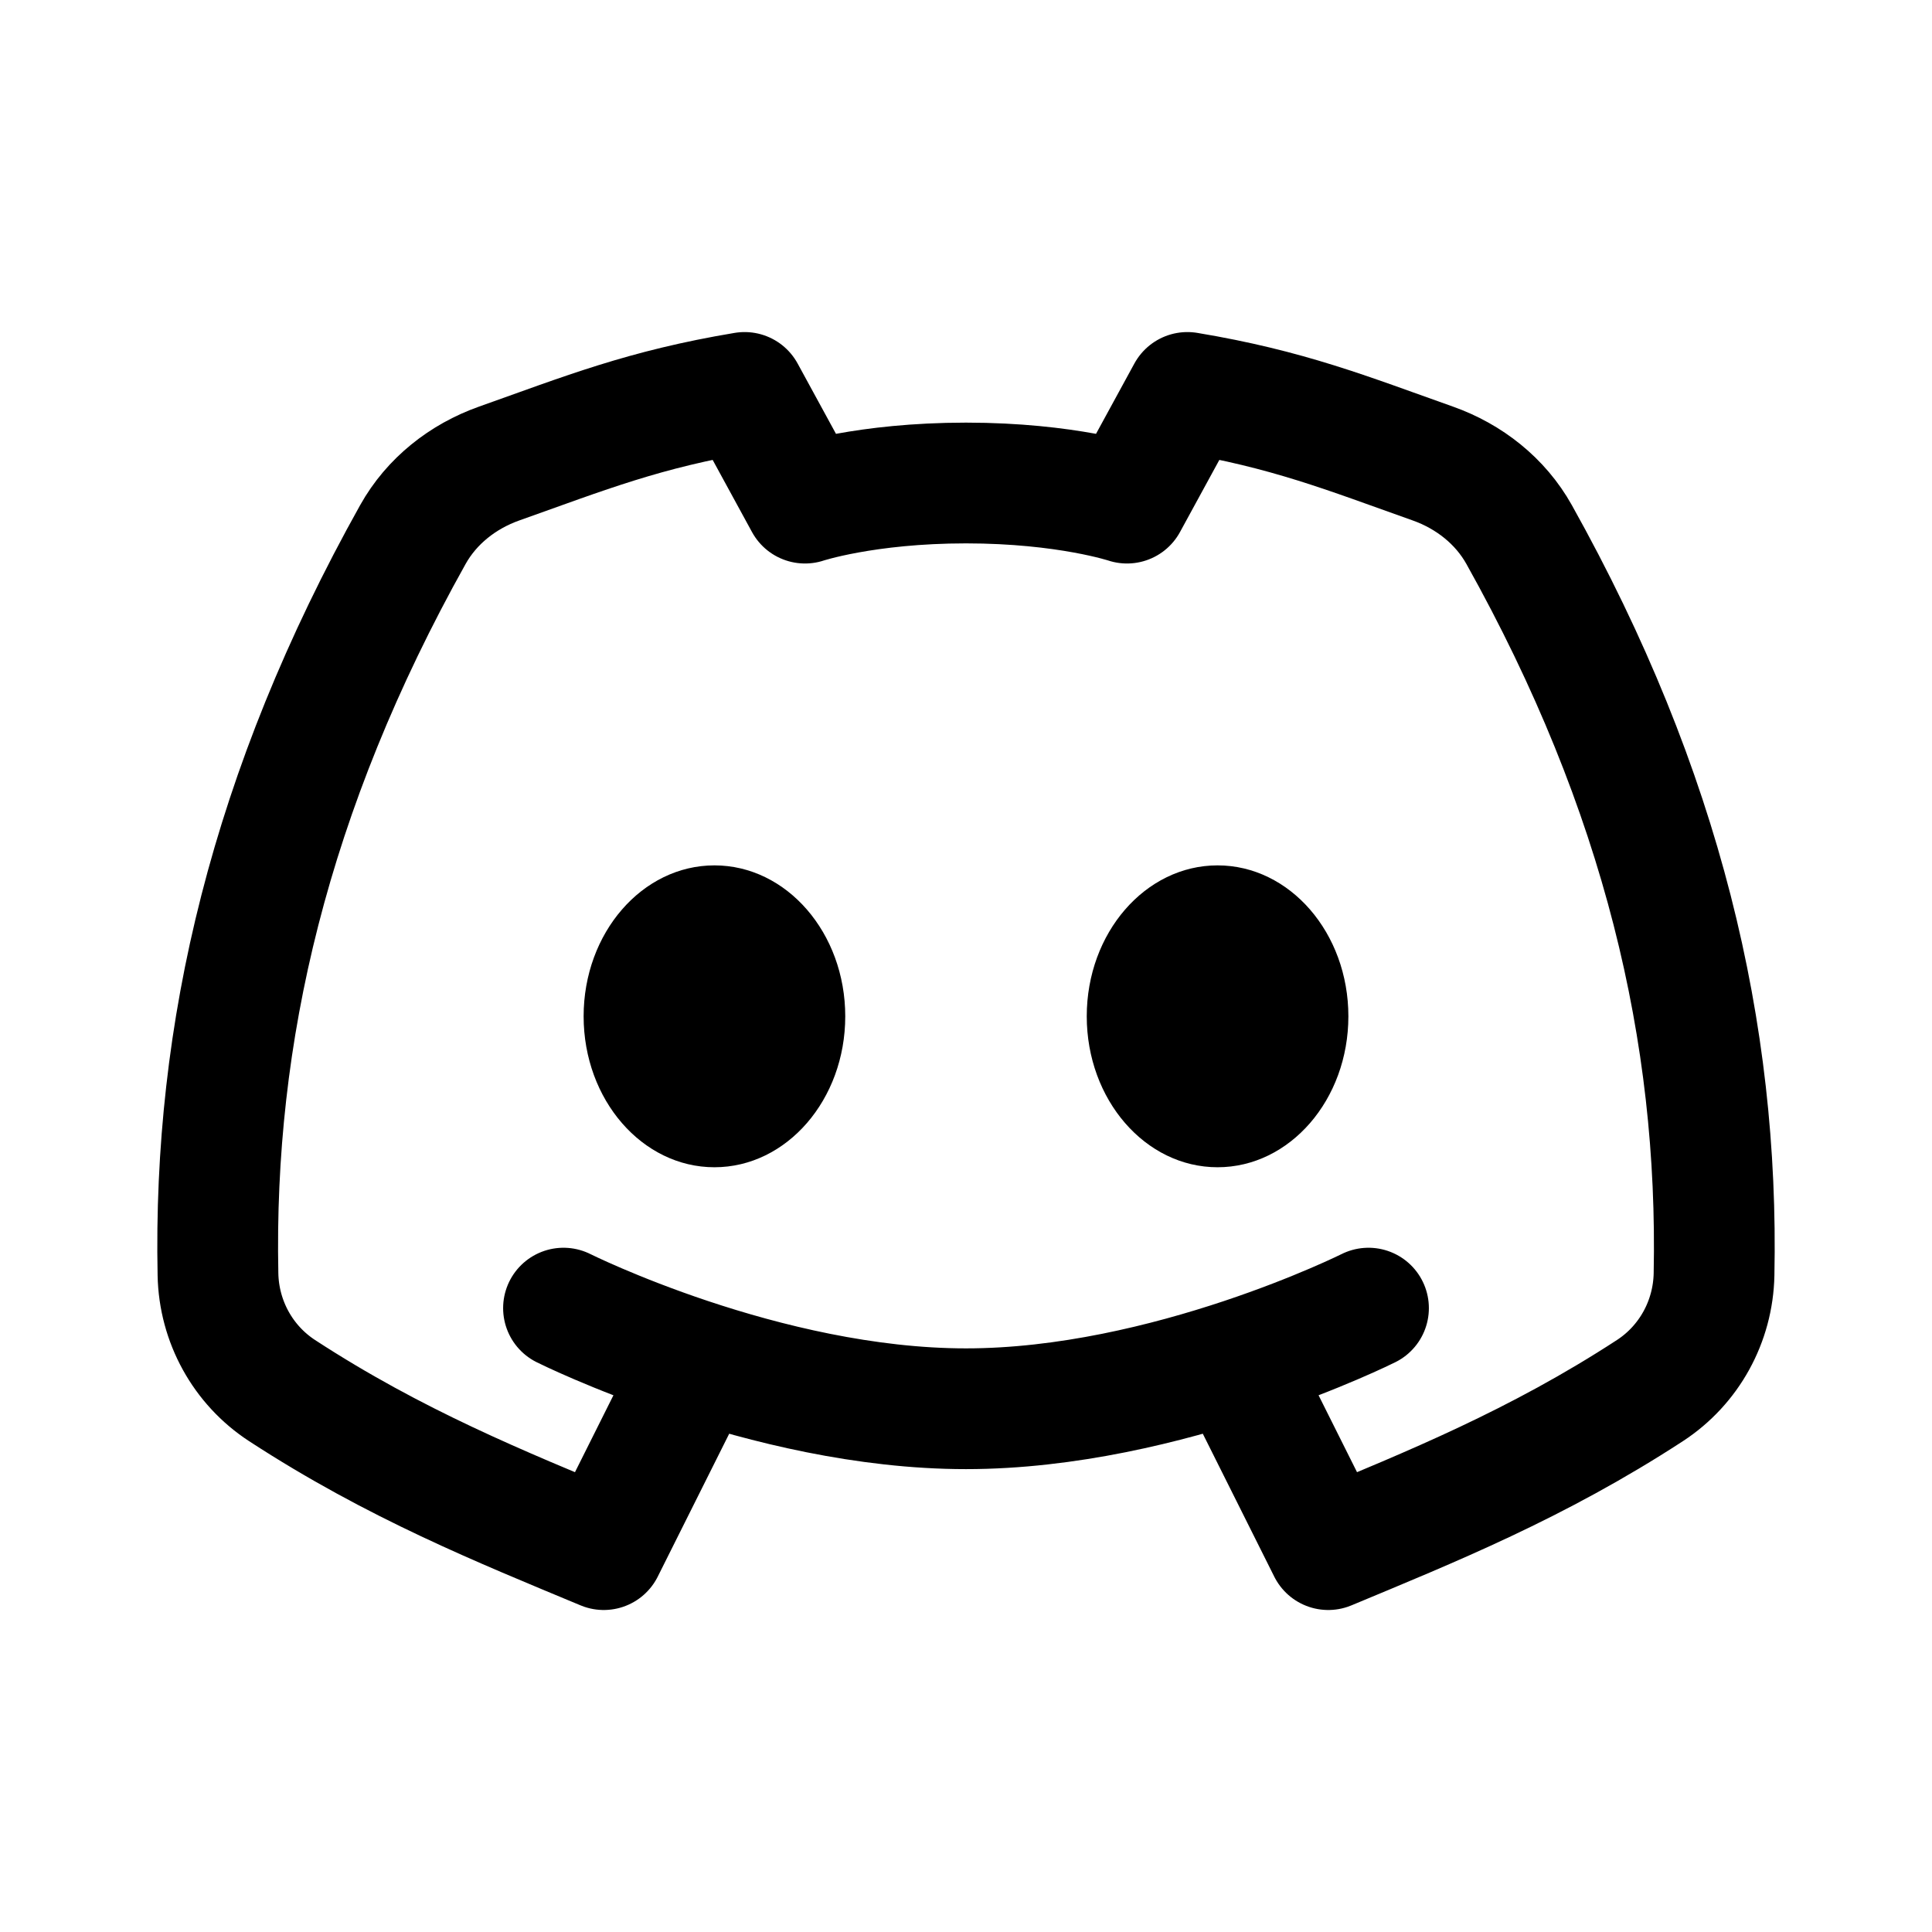
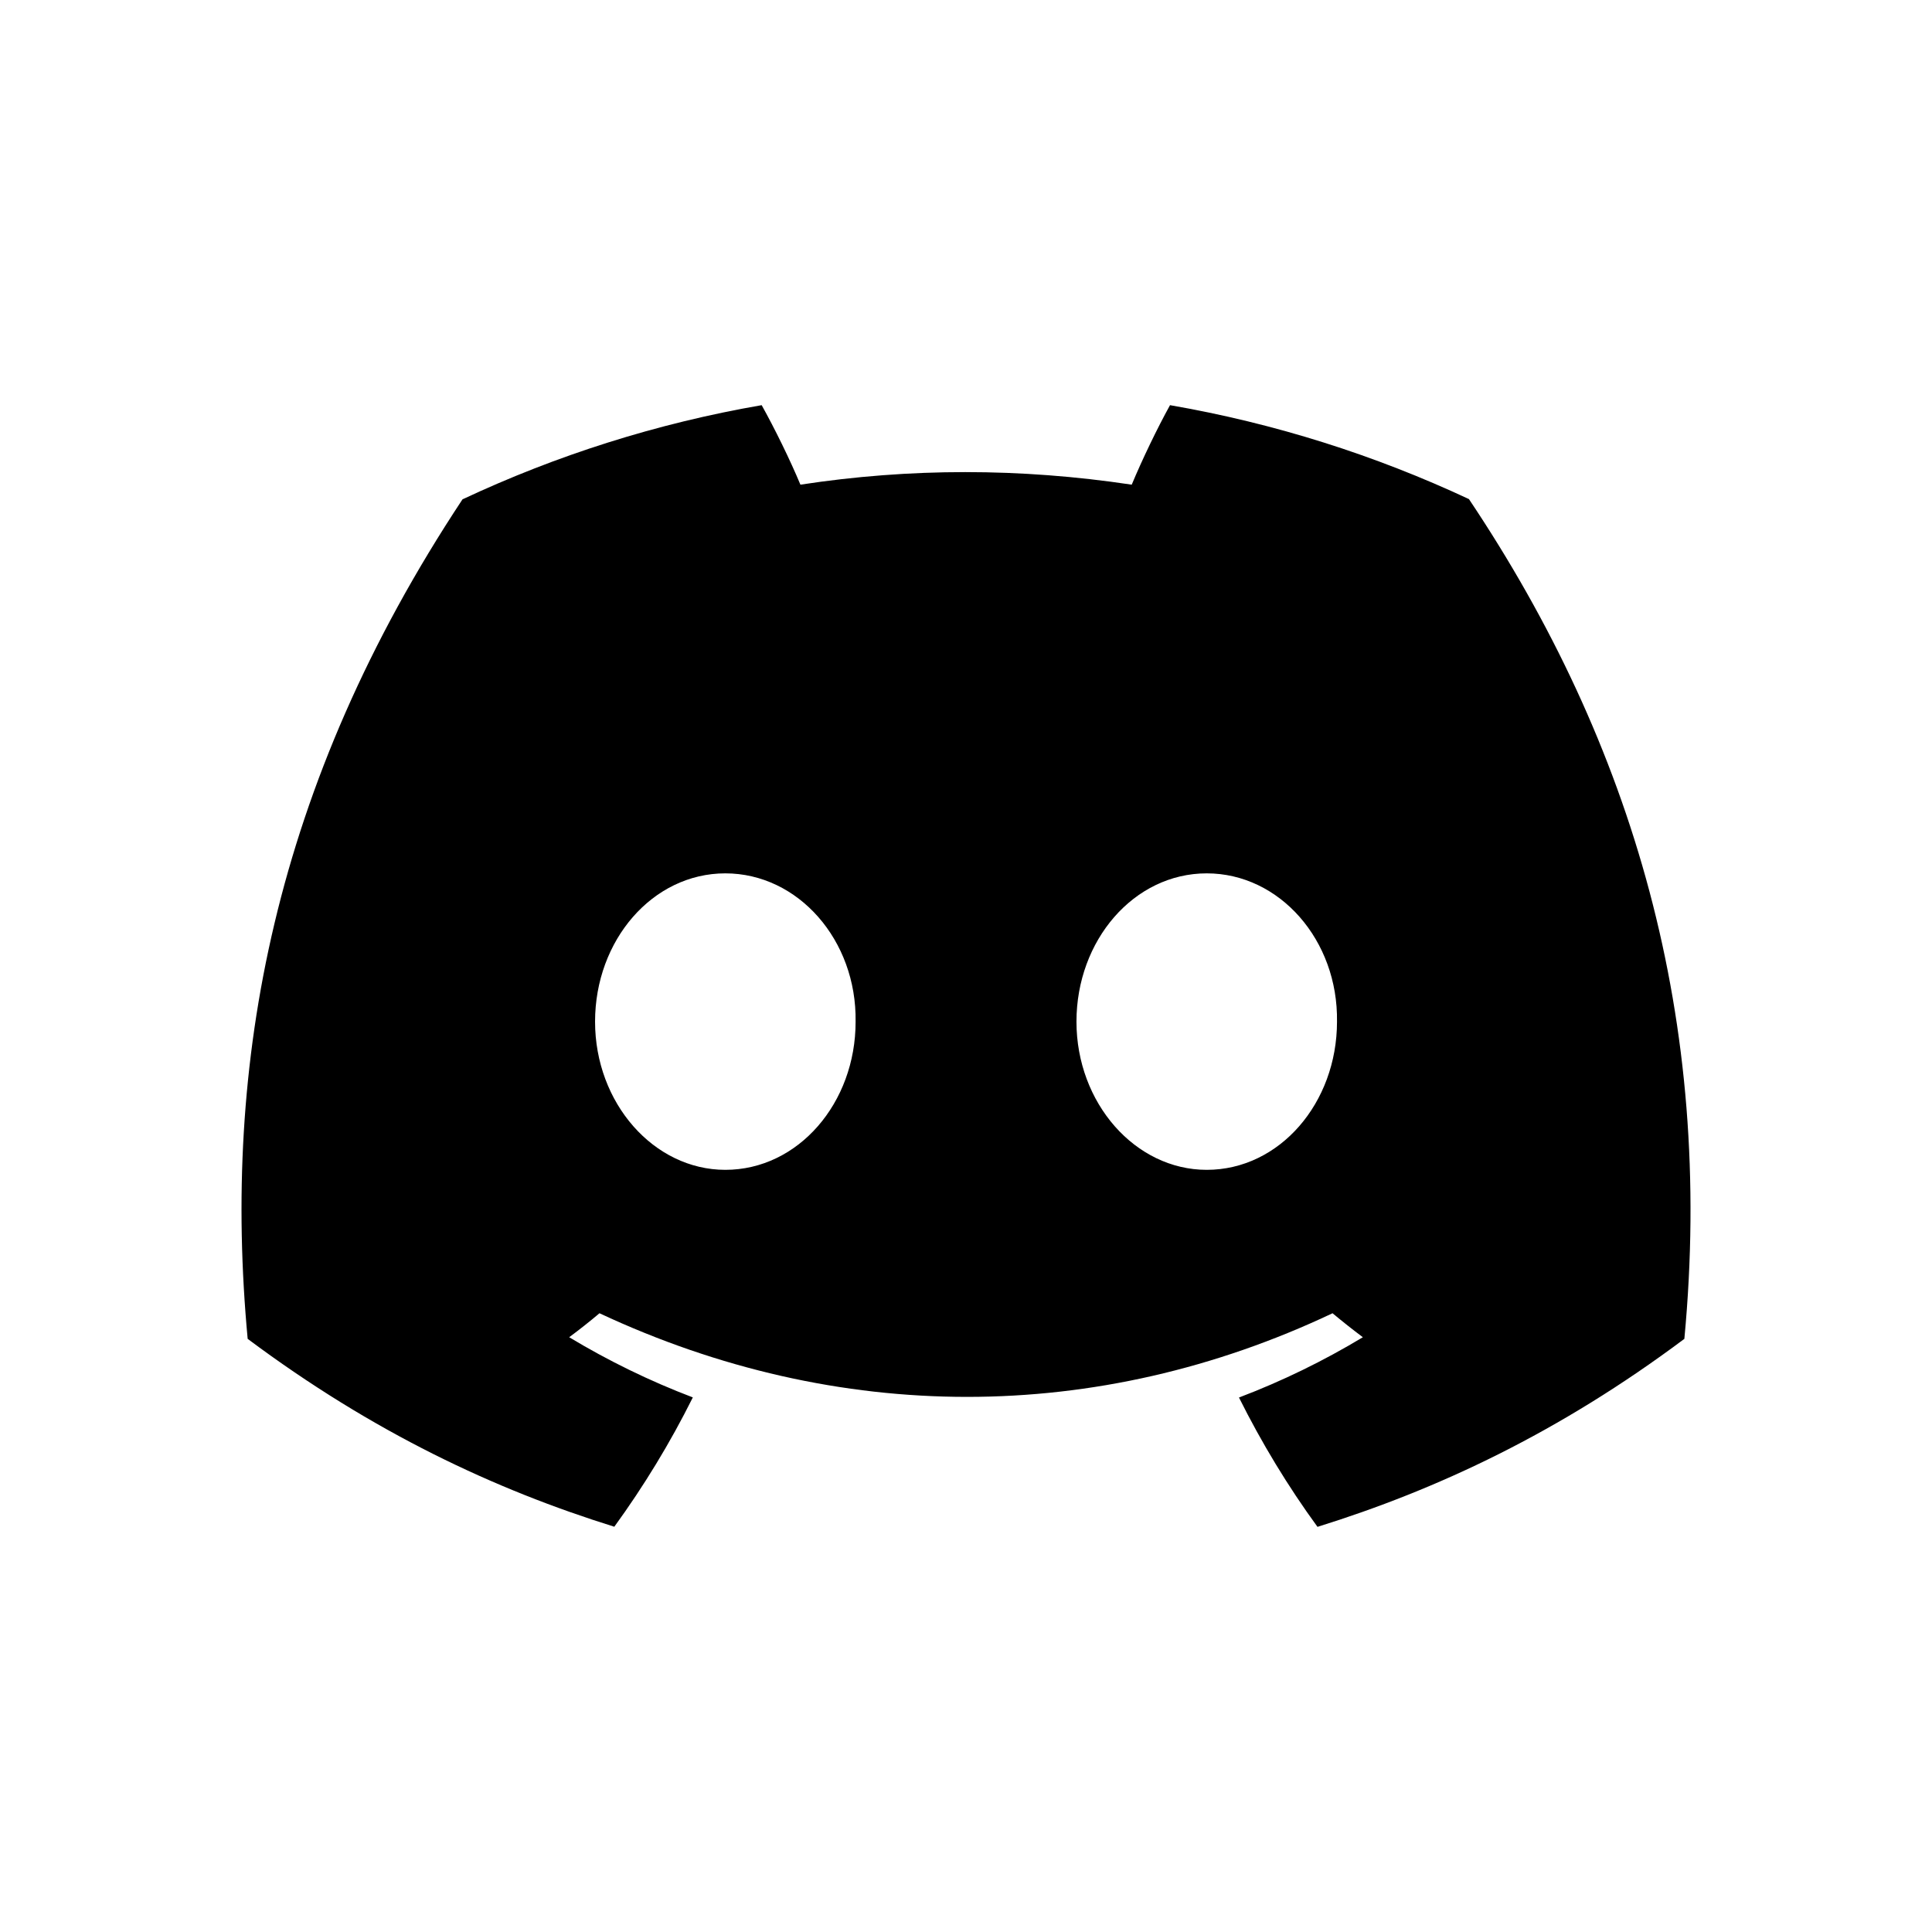
- <svg xmlns="http://www.w3.org/2000/svg" width="192" height="192" fill="none" viewBox="0 0 192 192">
-   <path stroke="#000" stroke-linecap="round" stroke-linejoin="round" stroke-width="12" d="m68 138-8 16c-10.19-4.246-20.742-8.492-31.96-15.8-3.912-2.549-6.284-6.88-6.378-11.548-.488-23.964 5.134-48.056 19.369-73.528 1.863-3.334 4.967-5.778 8.567-7.056C58.186 43.02 64.016 40.664 74 39l6 11s6-2 16-2 16 2 16 2l6-11c9.984 1.664 15.814 4.02 24.402 7.068 3.6 1.278 6.704 3.722 8.567 7.056 14.235 25.472 19.857 49.564 19.37 73.528-.095 4.668-2.467 8.999-6.379 11.548-11.218 7.308-21.769 11.554-31.96 15.8l-8-16m-68-8s20 10 40 10 40-10 40-10" />
-   <ellipse cx="71" cy="101" fill="#000" rx="13" ry="15" />
-   <ellipse cx="121" cy="101" fill="#000" rx="13" ry="15" />
+ <svg xmlns="http://www.w3.org/2000/svg" width="192" height="192" fill="none" version="1.1" viewBox="0 0 192 192">
+   <g transform="matrix(.5625 0 0 .5625 24 40.265)" fill="#000">
+     <path d="m216.86 16.597c-16.571-7.753-34.29-13.388-52.815-16.597-2.275 4.113-4.933 9.646-6.766 14.046-19.692-2.961-39.203-2.961-58.533 0-1.832-4.401-4.55-9.933-6.846-14.046-18.545 3.208-36.284 8.864-52.855 16.638-33.425 50.509-42.485 99.763-37.955 148.32 22.169 16.555 43.653 26.612 64.775 33.193 5.215-7.177 9.866-14.807 13.873-22.848-7.631-2.9-14.94-6.478-21.846-10.632 1.832-1.357 3.624-2.776 5.356-4.237 42.123 19.702 87.89 19.702 129.51 0 1.752 1.46 3.544 2.879 5.356 4.237-6.926 4.175-14.256 7.753-21.887 10.653 4.007 8.02 8.638 15.671 13.873 22.848 21.142-6.581 42.646-16.637 64.815-33.213 5.316-56.288-9.081-105.09-38.056-148.36zm-131.38 118.5c-12.645 0-23.015-11.805-23.015-26.18 0-14.375 10.148-26.2 23.015-26.2 12.867 0 23.236 11.804 23.015 26.2 0.02 14.375-10.148 26.18-23.015 26.18zm85.051 0c-12.645 0-23.015-11.805-23.015-26.18 0-14.375 10.148-26.2 23.015-26.2 12.866 0 23.236 11.804 23.015 26.2 0 14.375-10.148 26.18-23.015 26.18z" fill="#000" />
+   </g>
</svg>
